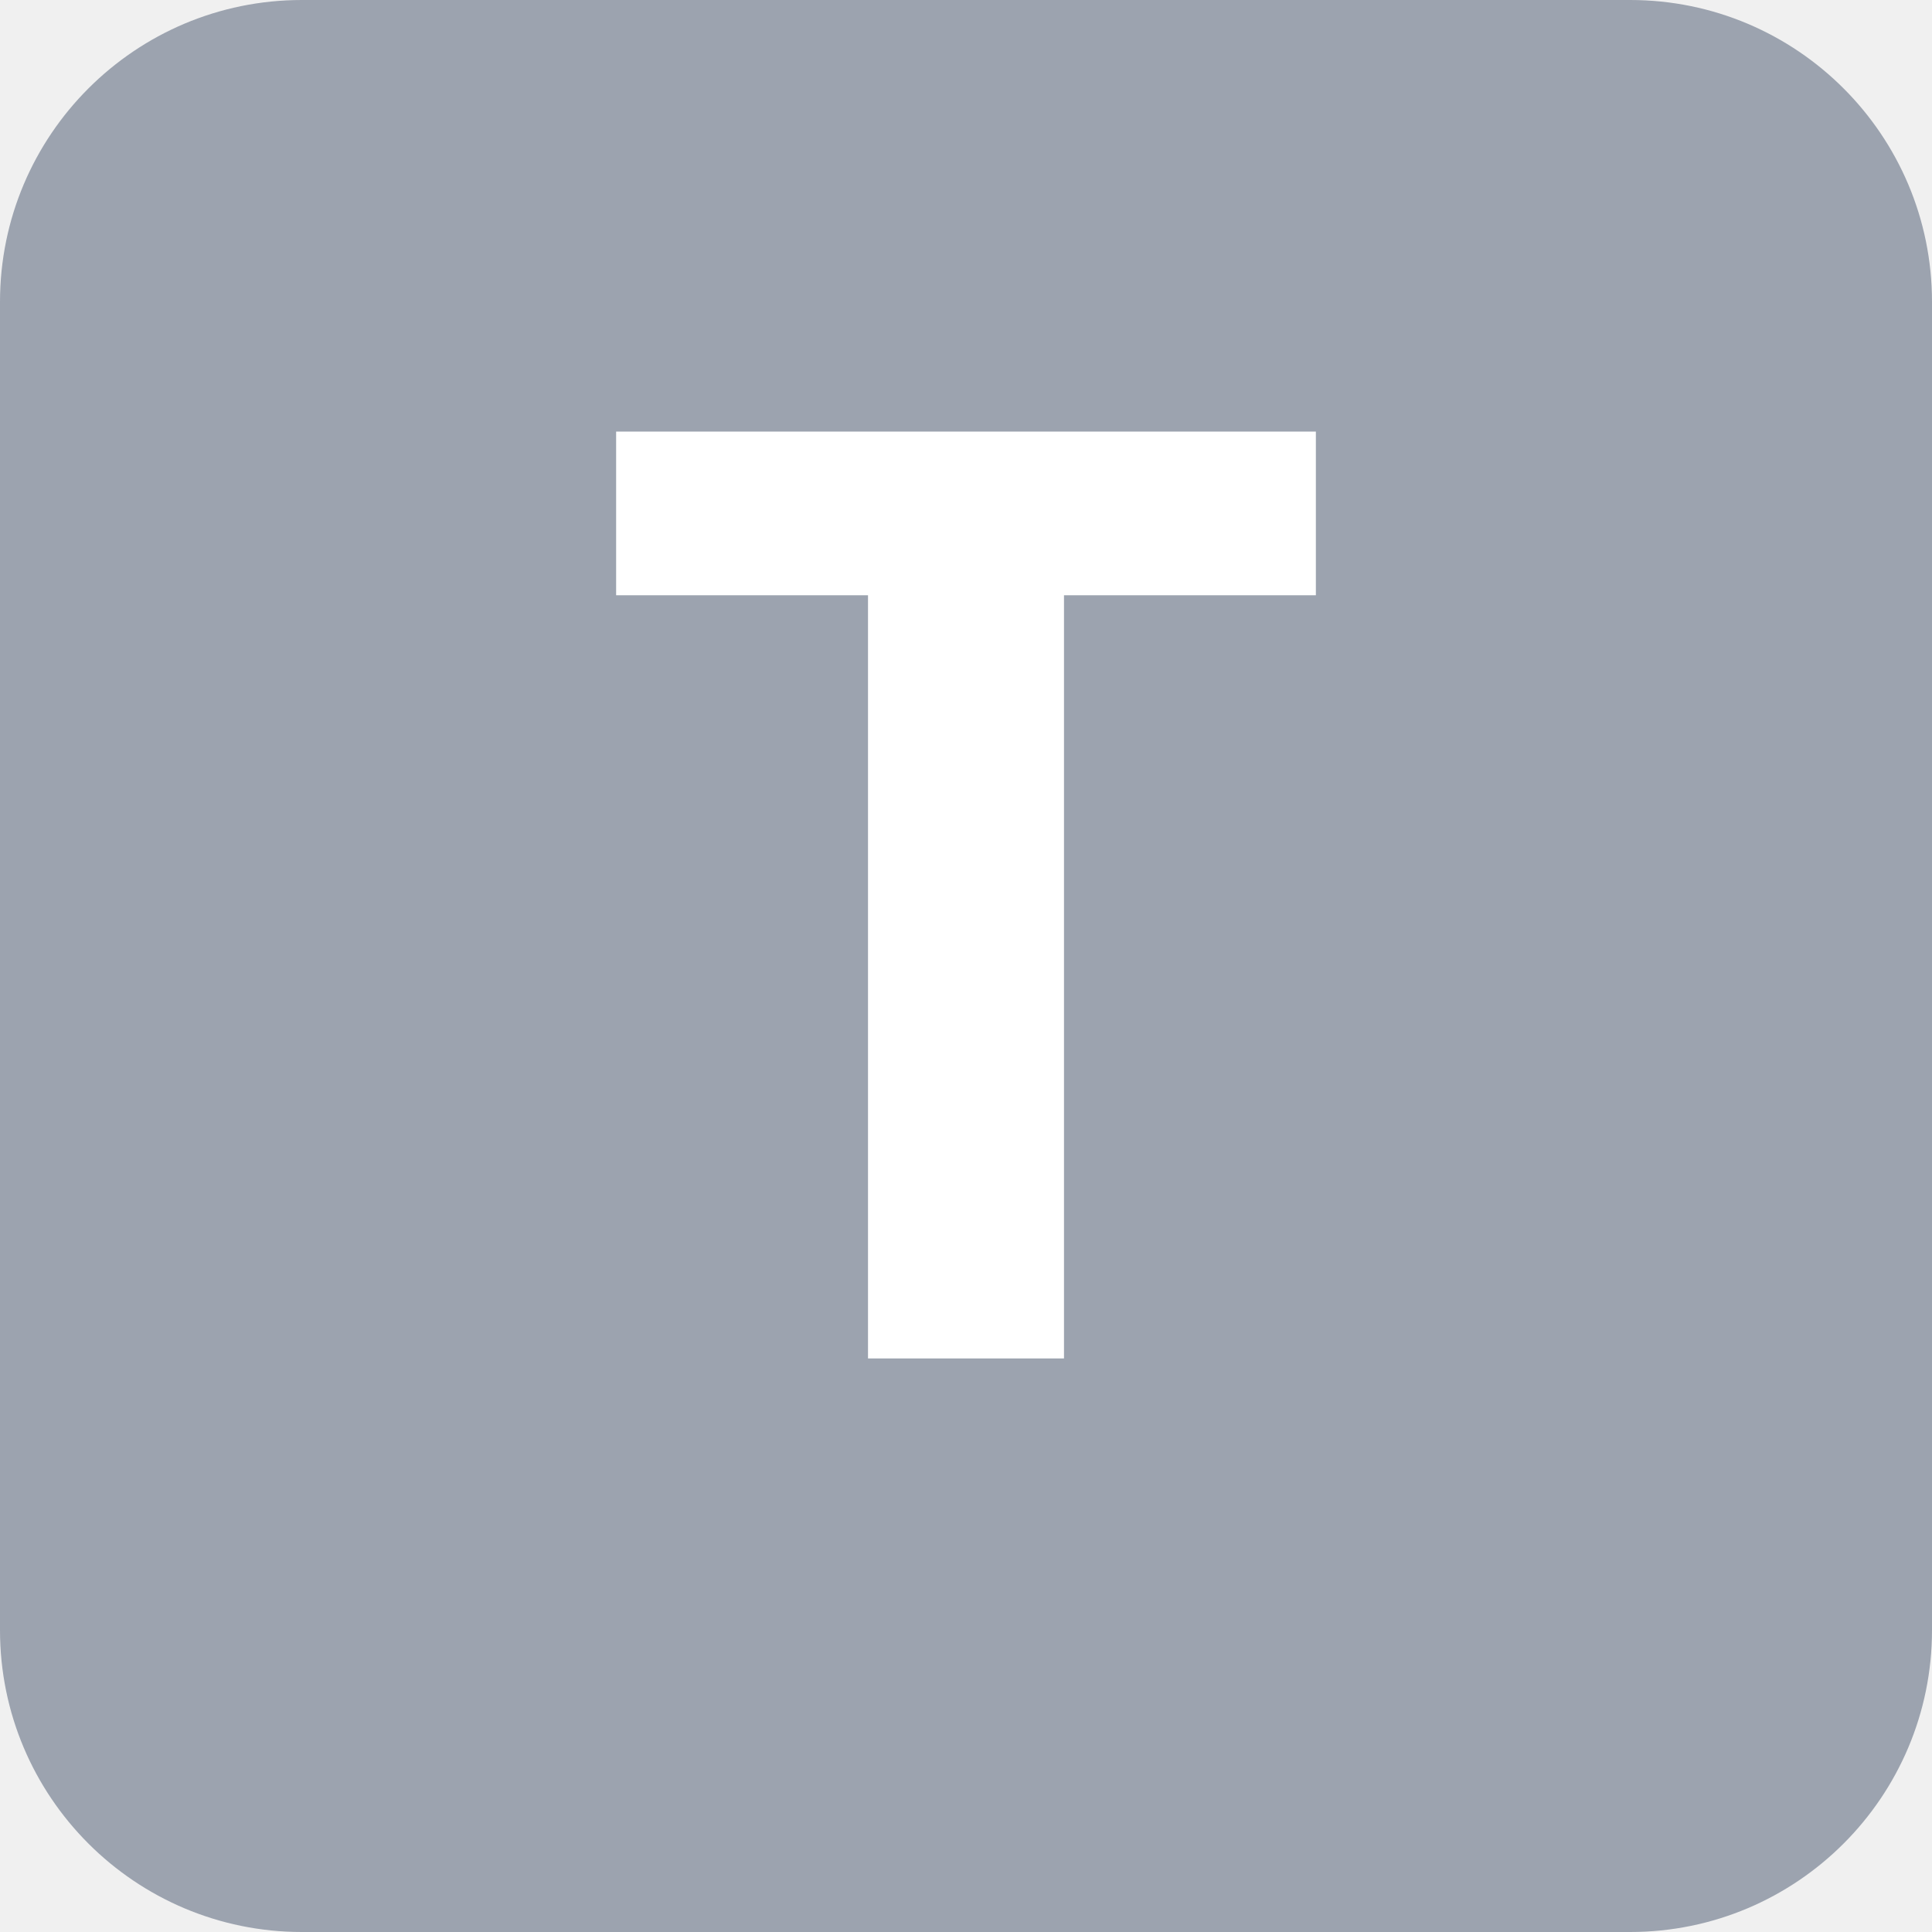
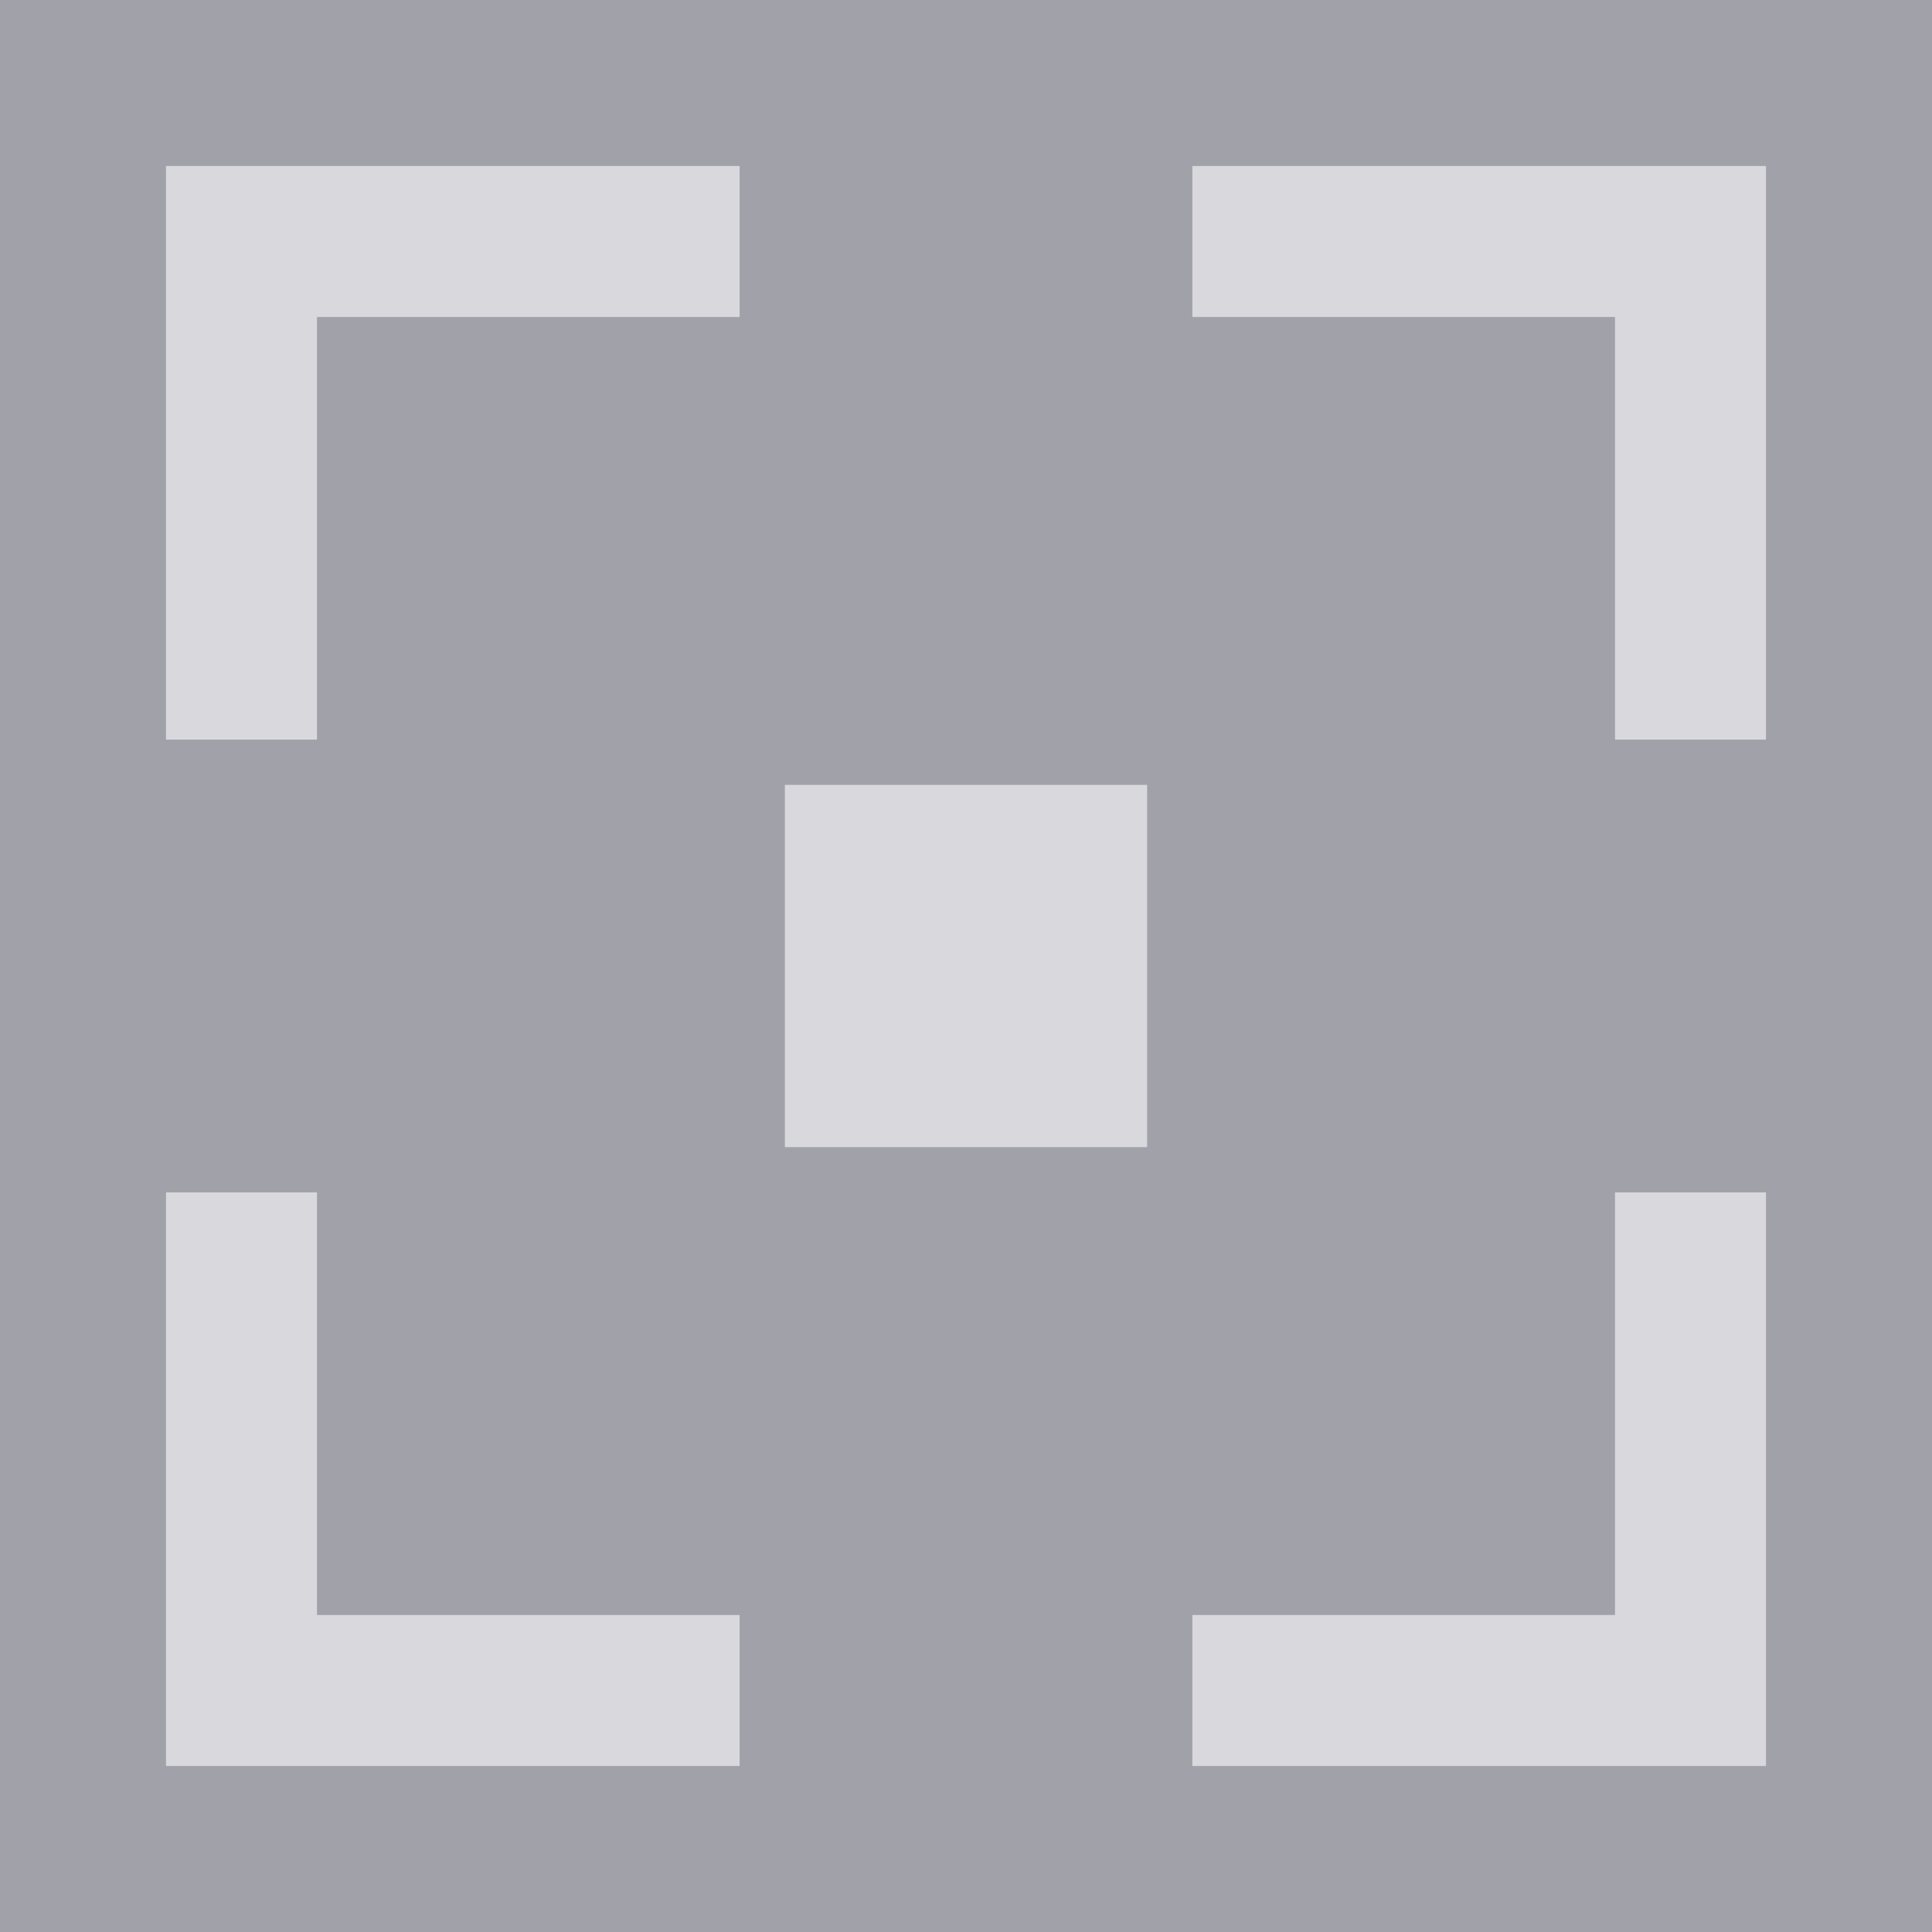
<svg xmlns="http://www.w3.org/2000/svg" viewBox="0 0 128 128" width="128" height="128">
-   <rect width="128" height="128" rx="20" fill="#9ca3af" />
-   <text x="64" y="90" text-anchor="middle" font-family="system-ui, sans-serif" font-size="86" font-weight="700" fill="#fff">T</text>
+   <rect width="128" height="128" fill="#a1a1aa" />
+   <g fill="none" stroke="#ffffff" stroke-opacity="0.6" stroke-width="10" stroke-linecap="square">
+     <path d="M16 44V16H44" />
+     <path d="M112 44V16H84" />
+     <path d="M16 84V112H44" />
+     <path d="M112 84V112H84" />
+   </g>
+   <rect x="52" y="52" width="24" height="24" fill="#ffffff" fill-opacity="0.6" />
</svg>
